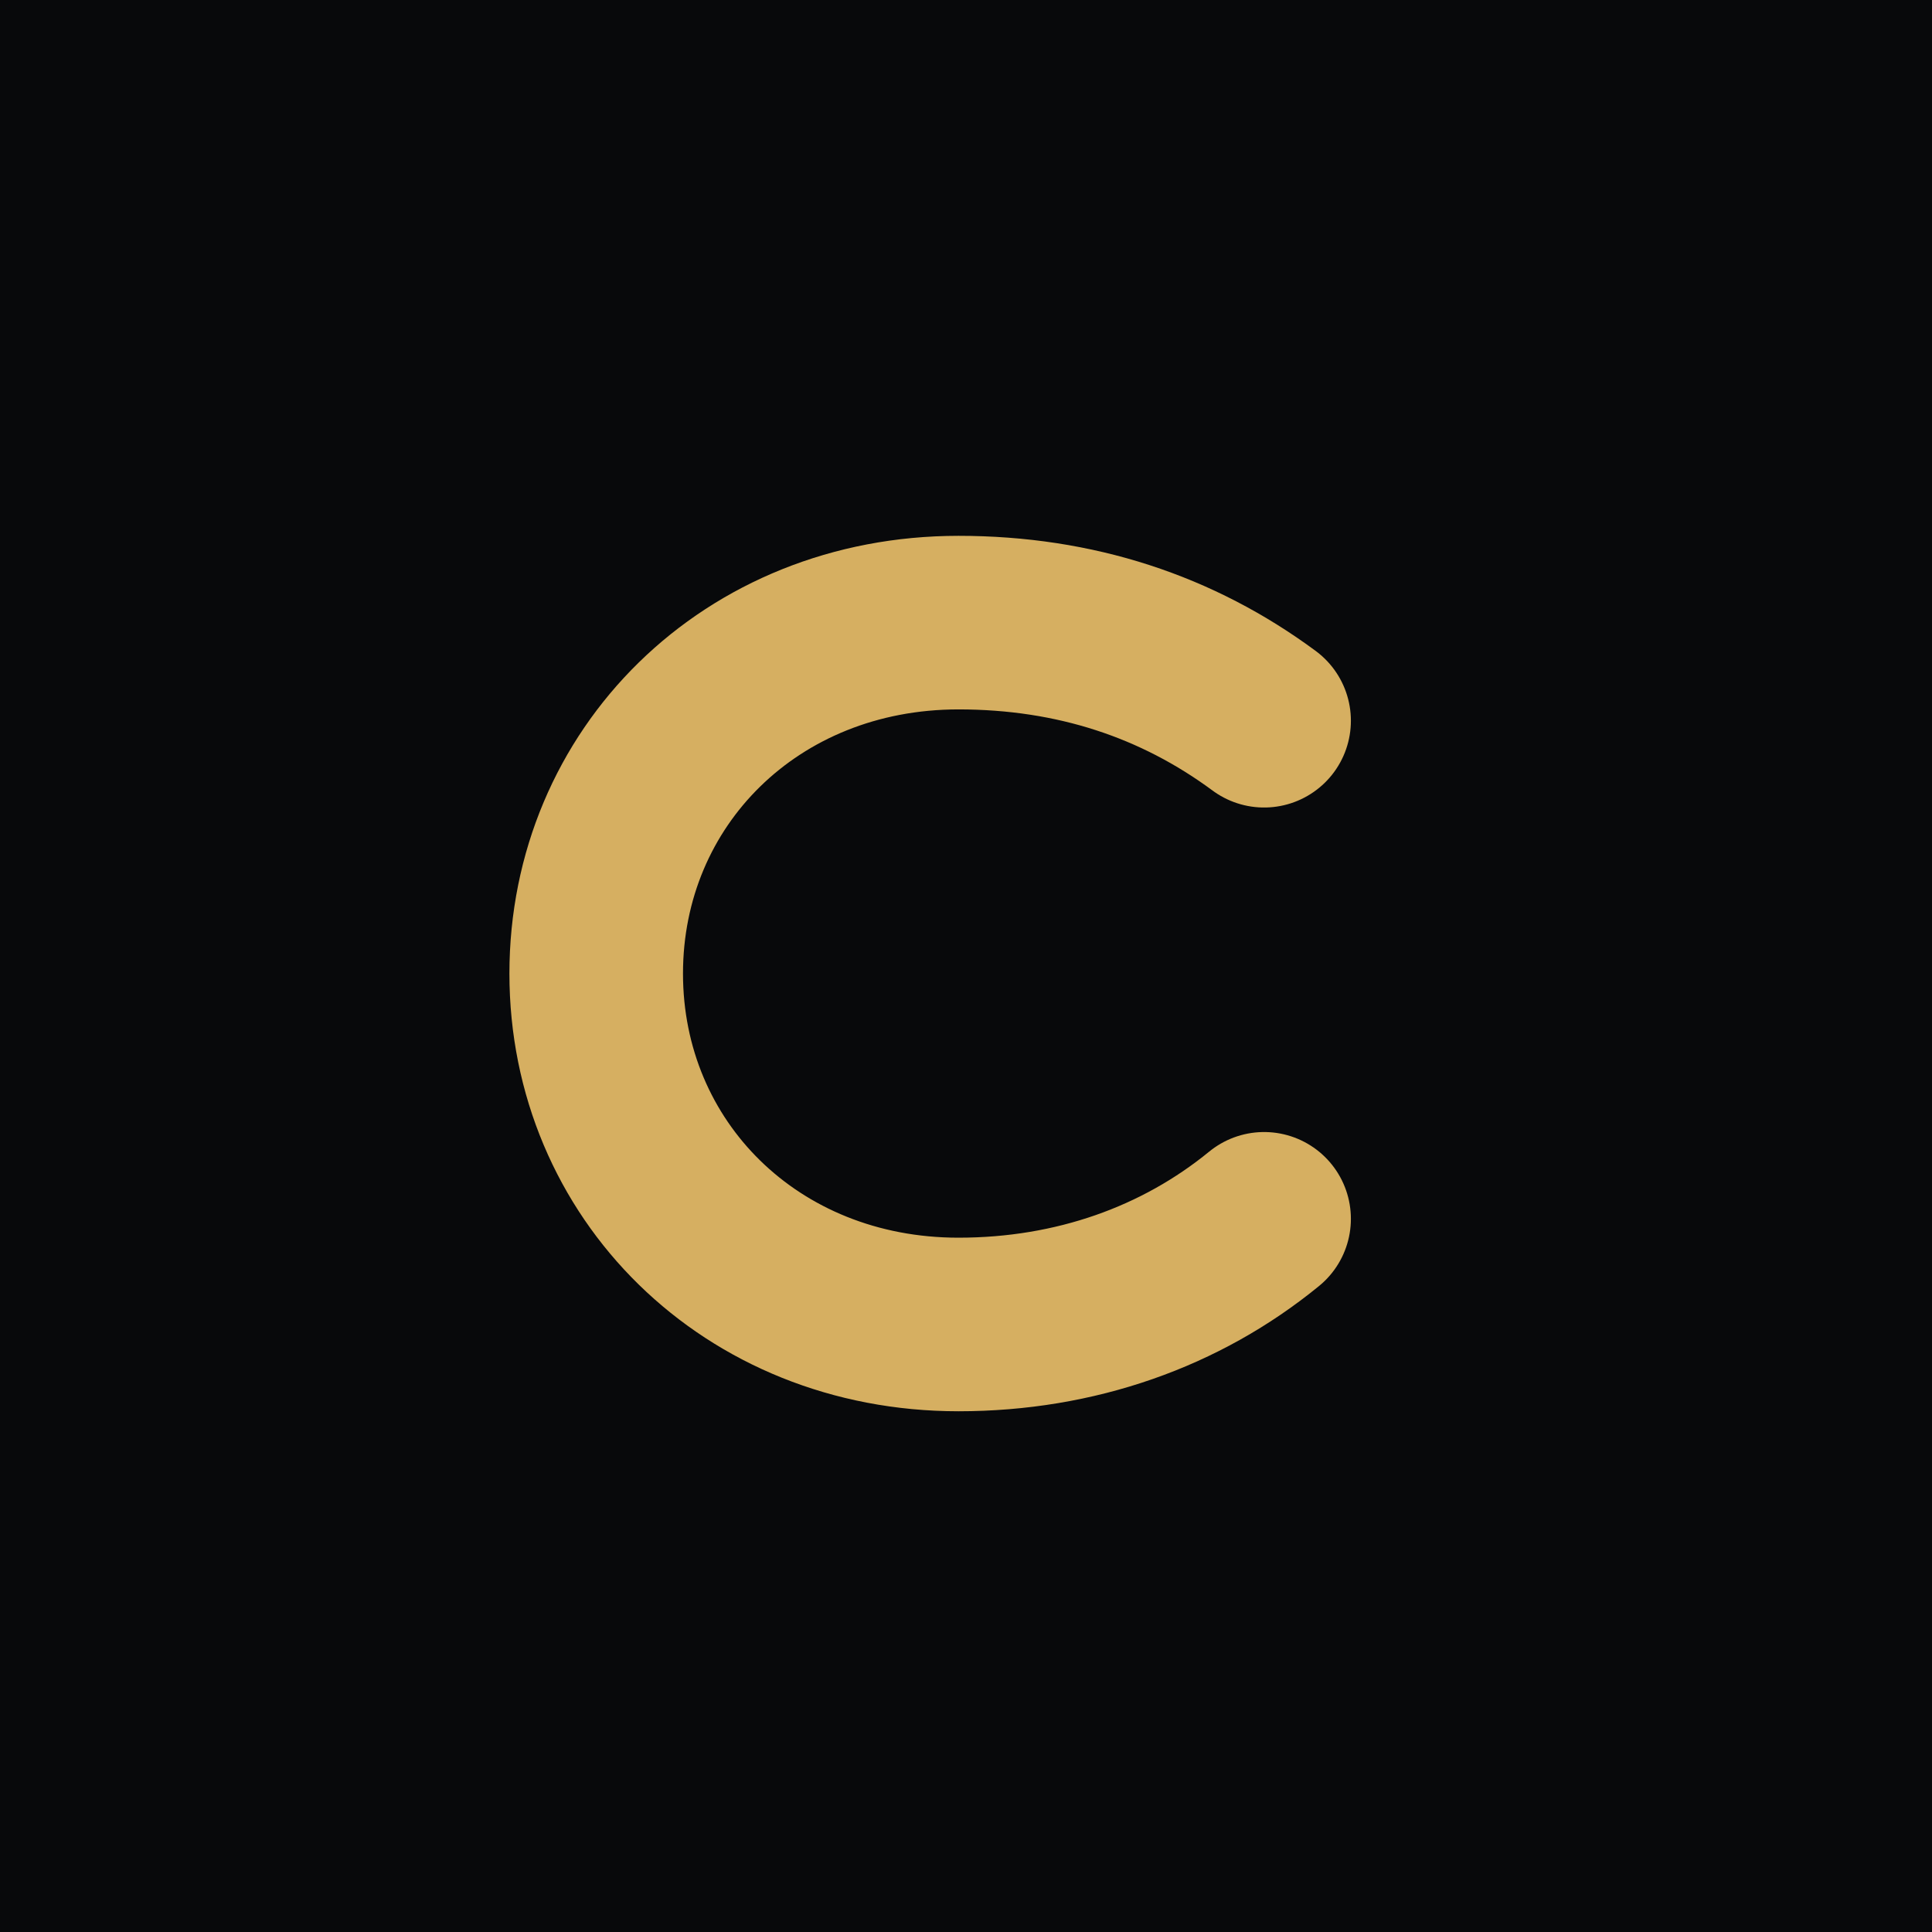
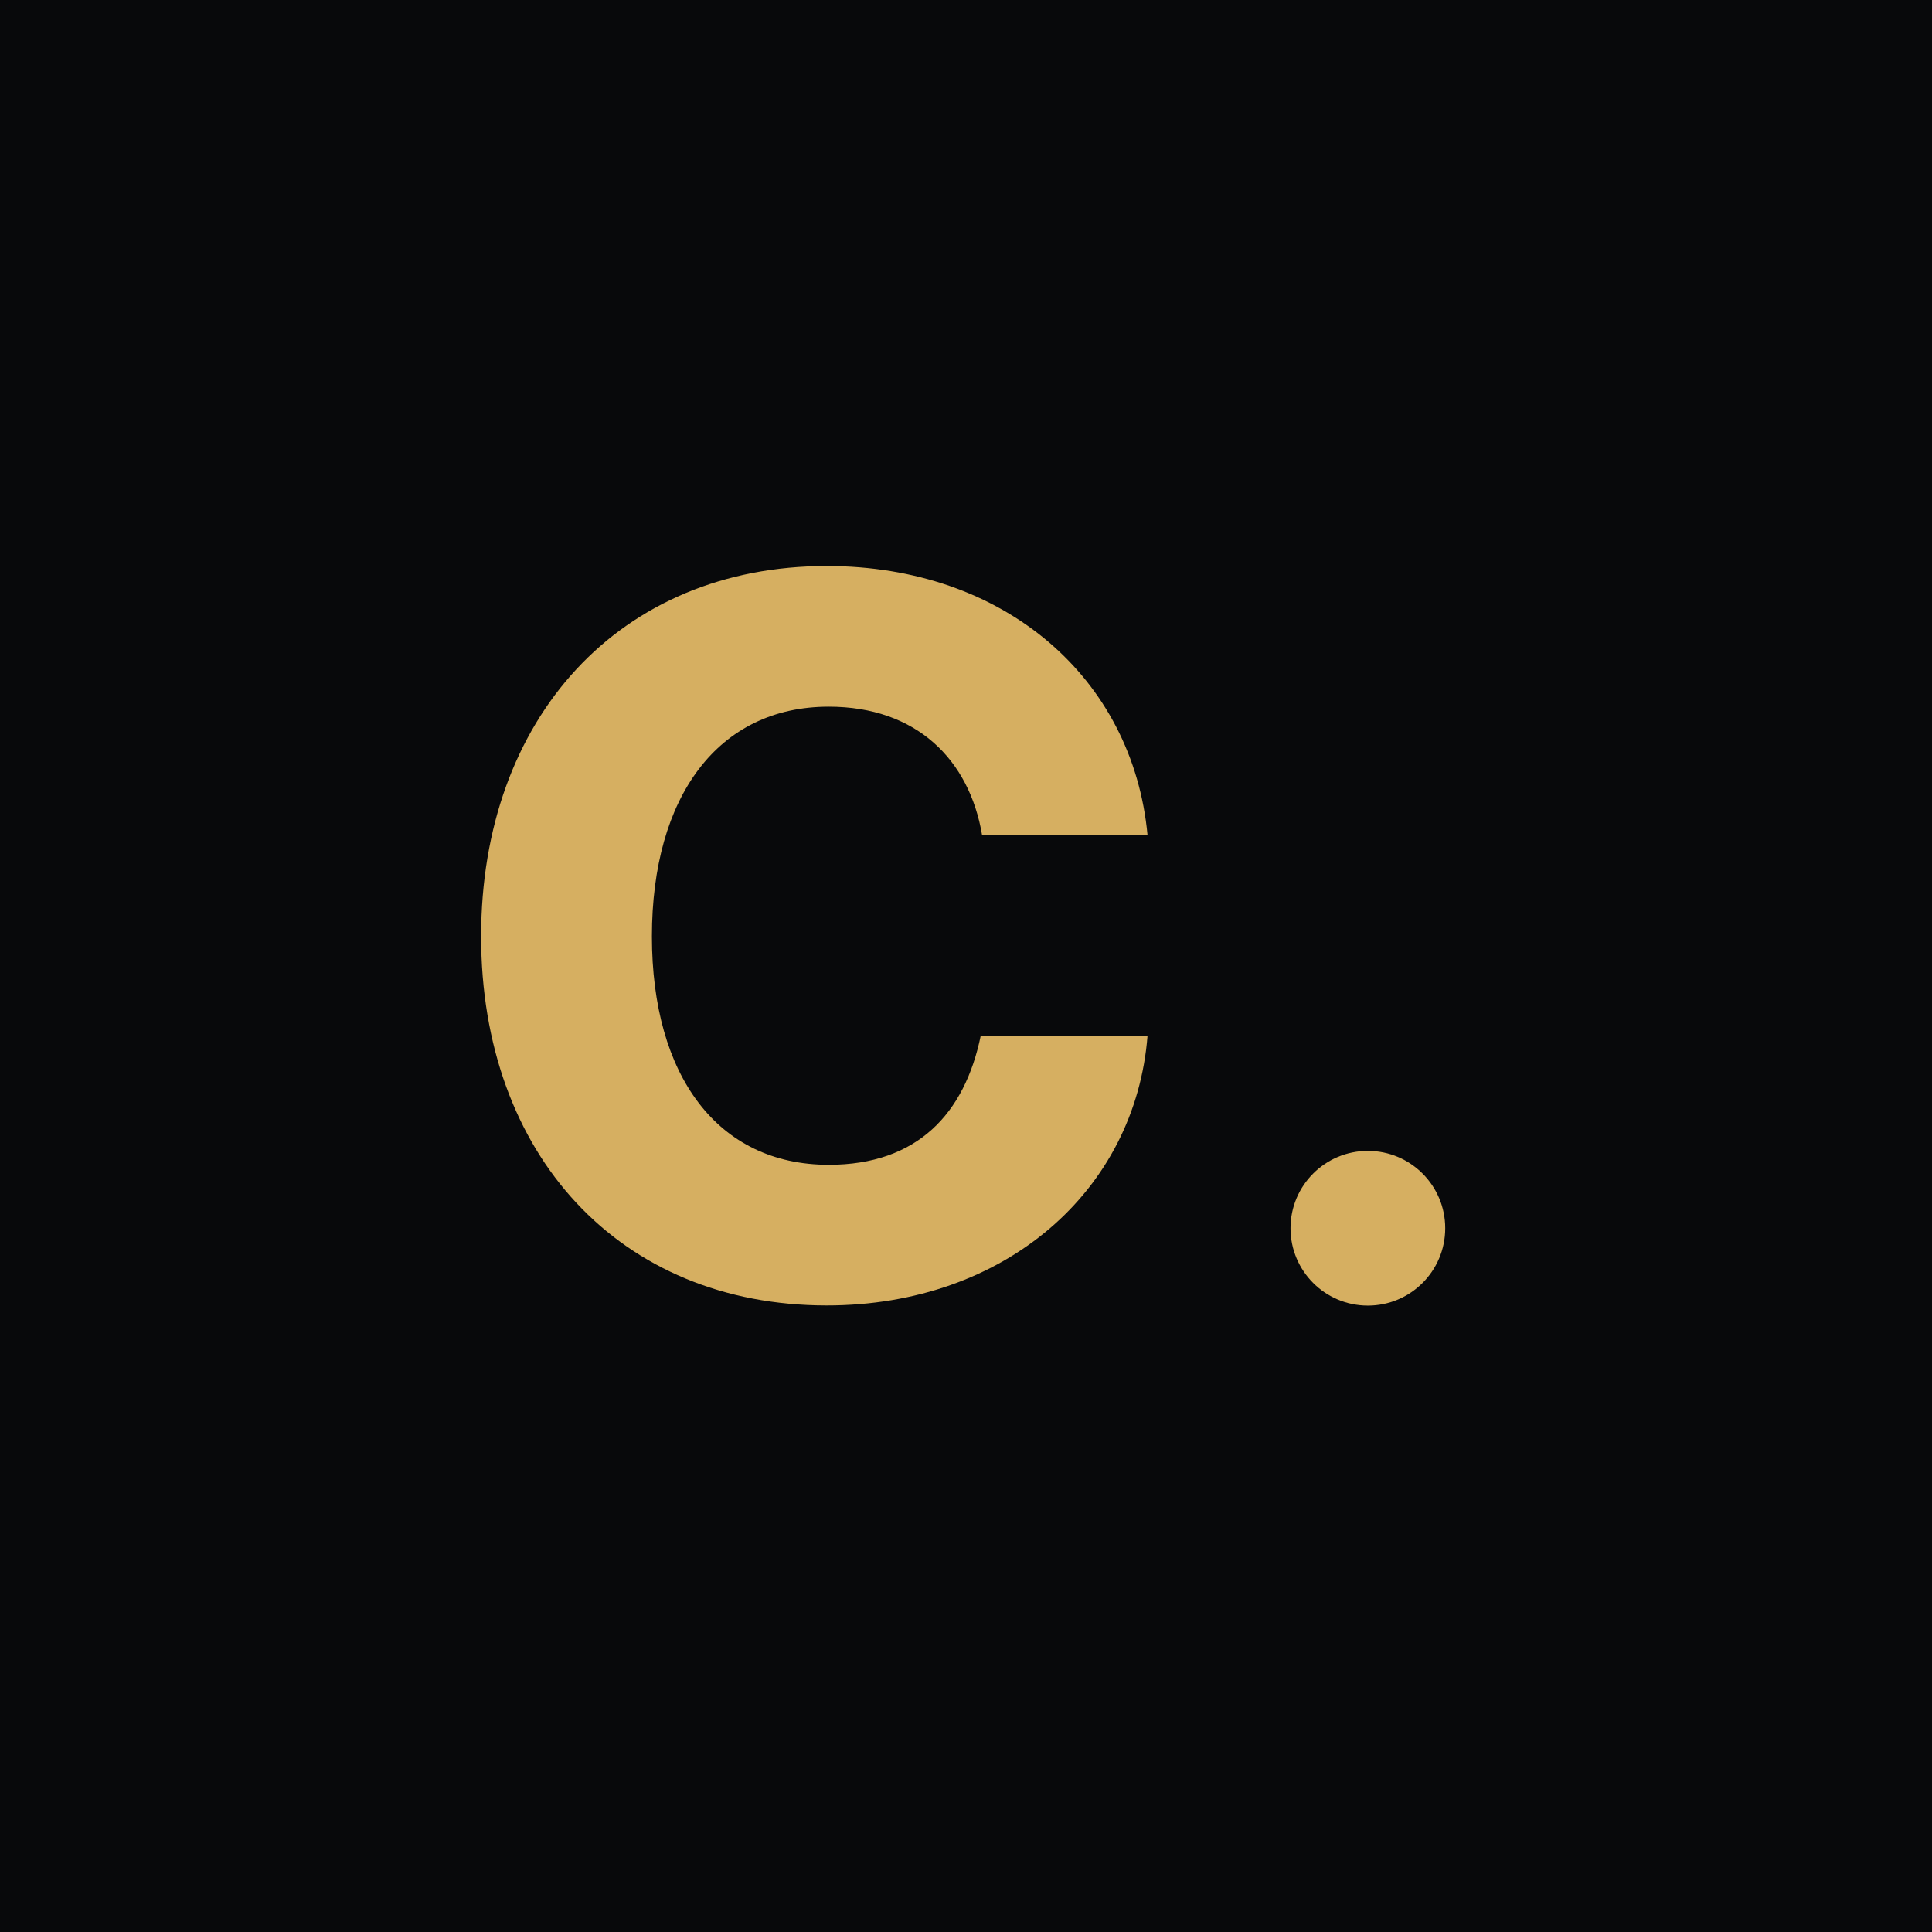
- <svg xmlns="http://www.w3.org/2000/svg" viewBox="0 0 512 512" role="img" aria-label="Core lowercase c mark">
-   <rect width="512" height="512" fill="#08090B" />
-   <path d="M335 191C312 174 285 165 254 165C199 165 158 206 158 258C158 310 199 351 254 351C285 351 313 341 335 323" fill="none" stroke="#D6AF61" stroke-width="46" stroke-linecap="round" stroke-linejoin="round" />
+ <svg xmlns="http://www.w3.org/2000/svg" viewBox="0 0 1024 1024" role="img" aria-label="Core lowercase c dot mark">
+   <rect width="1024" height="1024" fill="#08090B" />
+   <path d="M438.18 691.92C532.965 691.92 601.835 630.86 608.225 548.855H519.83C511.31 590.39 486.105 617.37 439.245 617.37C380.315 617.37 345.525 570.155 345.525 496.315C345.525 422.12 380.67 374.55 439.245 374.55C485.75 374.55 513.795 402.595 520.54 442.71H608.225C600.415 359.285 532.255 300 438.18 300C328.485 300 255 380.585 255 496.315C255 612.045 328.485 691.92 438.18 691.92Z" fill="#D6AF61" />
+   <circle cx="725" cy="651" r="41" fill="#D6AF61" />
</svg>
